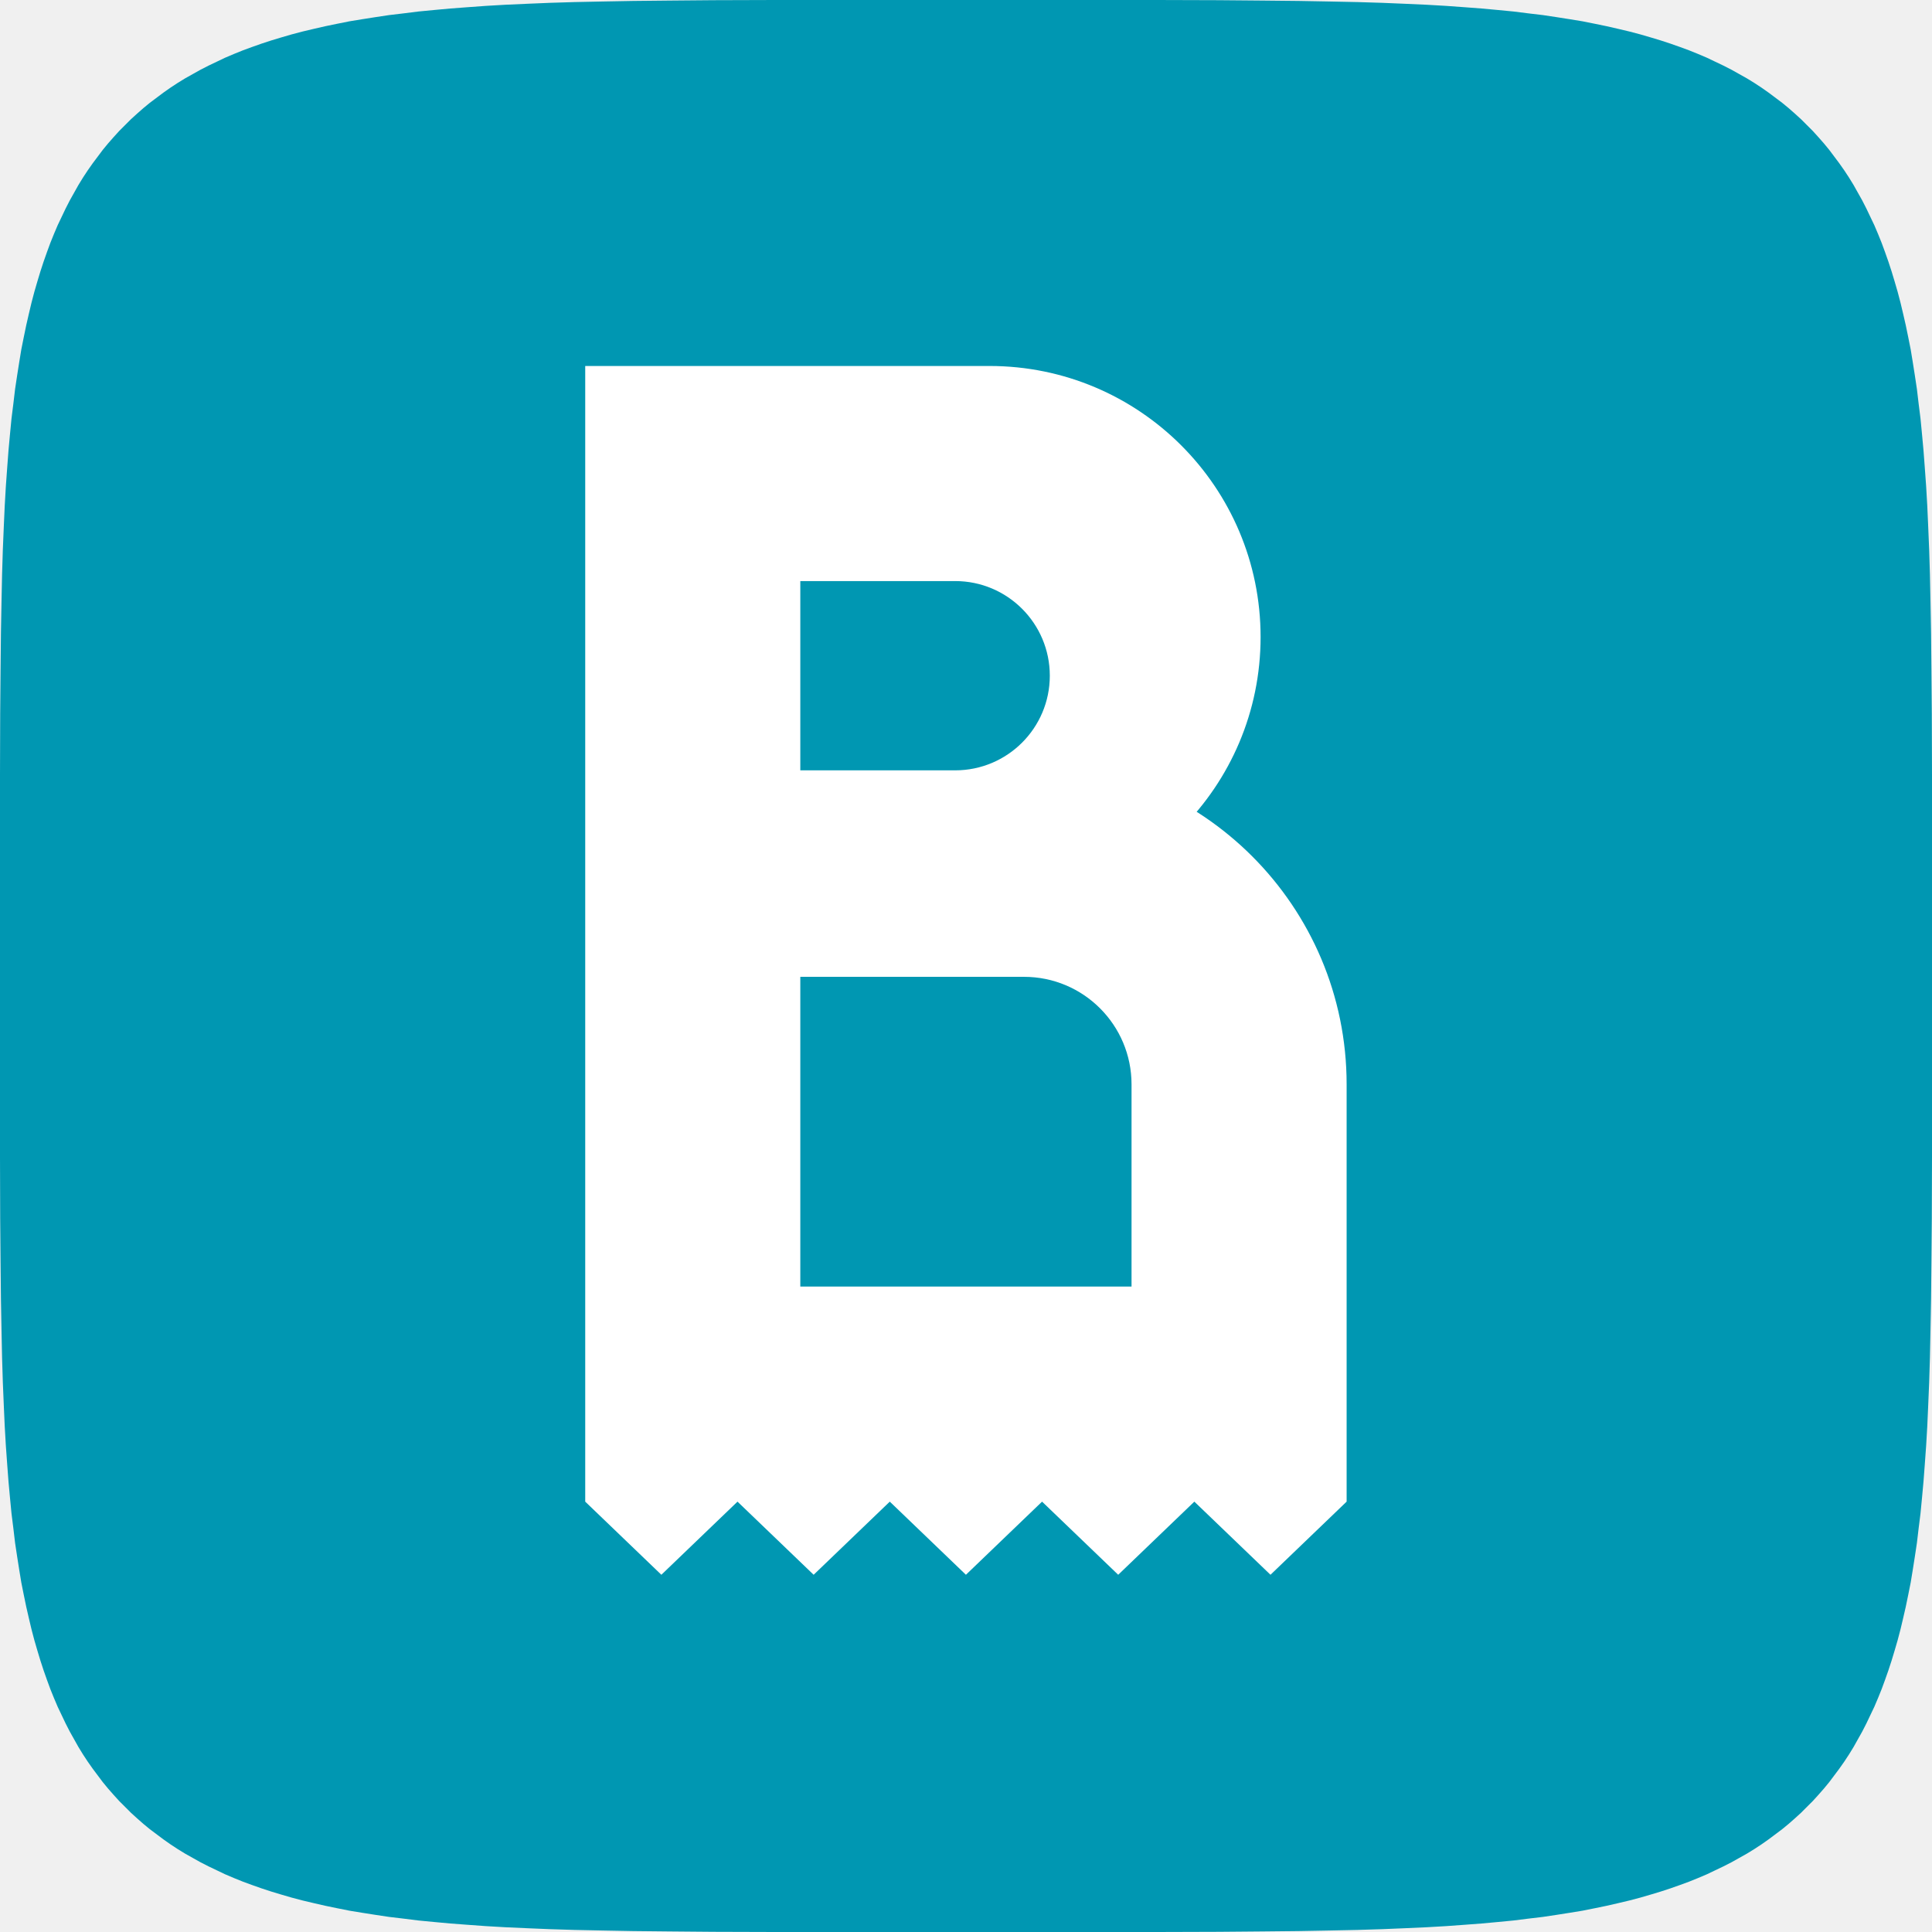
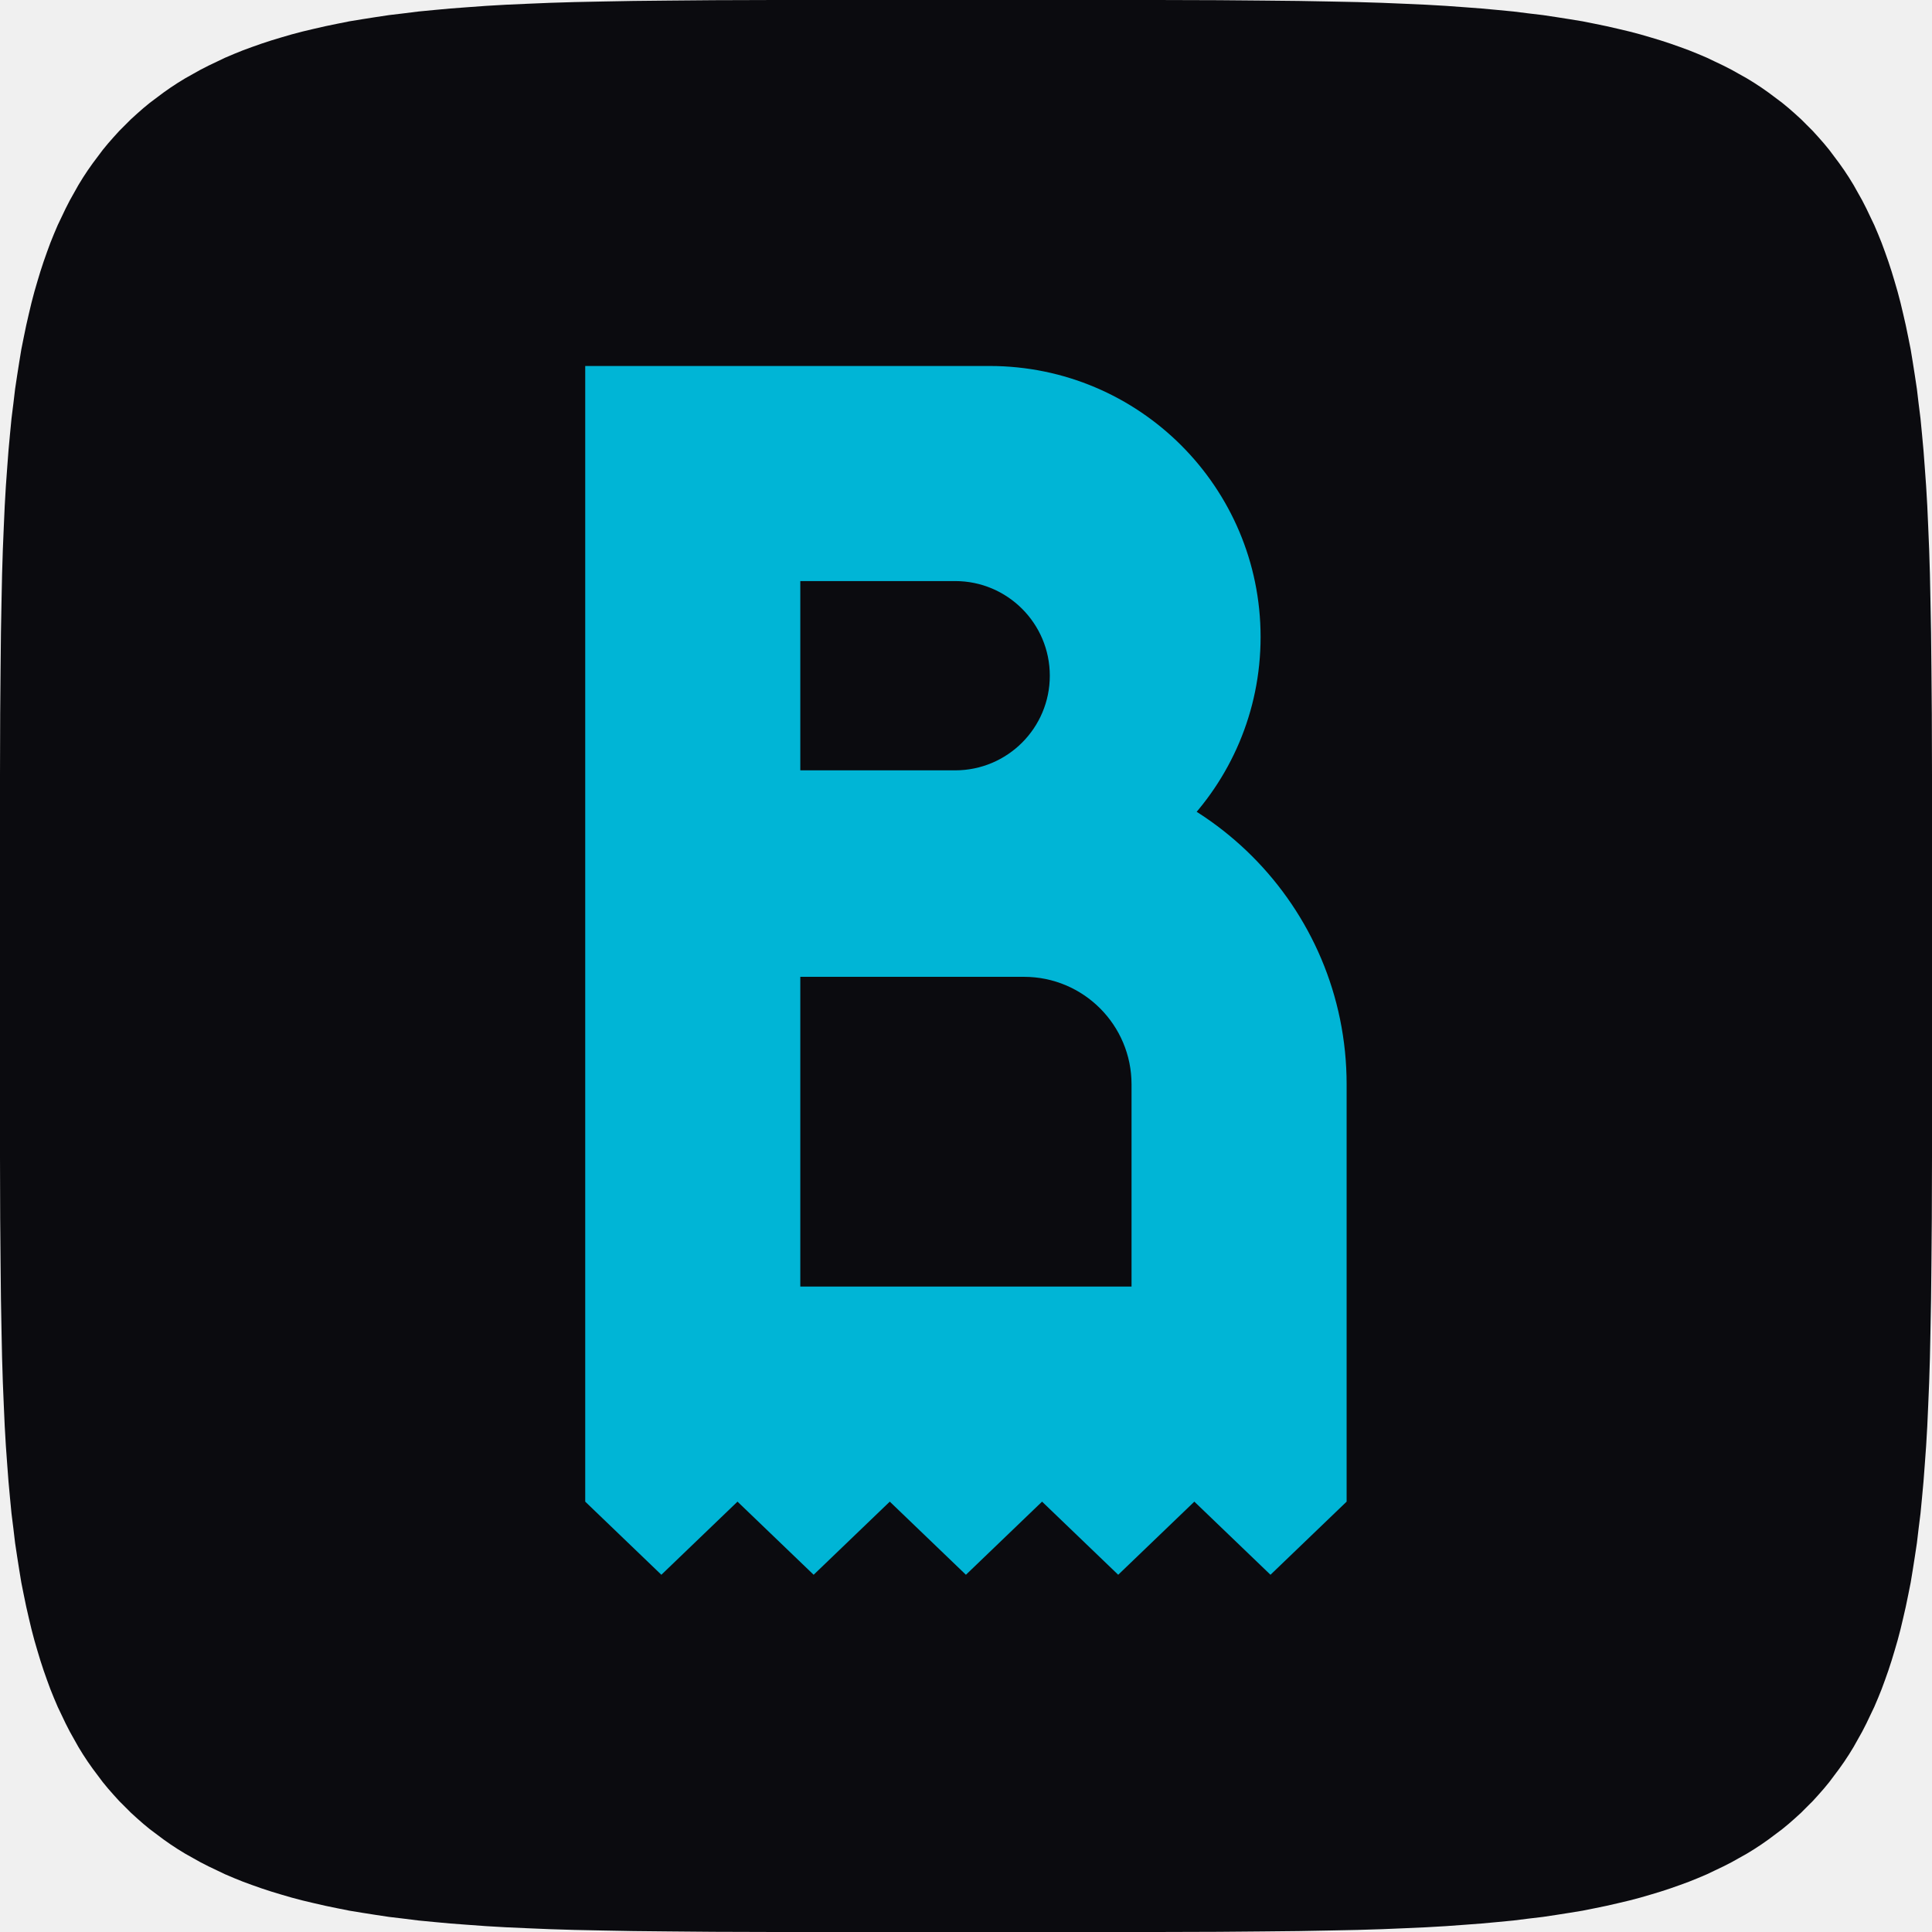
<svg xmlns="http://www.w3.org/2000/svg" viewBox="0 0 1024 1024" role="img" aria-label="Expense Buddy">
-   <path d="M1024.0,512.0L1024.0,613.4L1023.9,645.8L1023.7,669.3L1023.5,688.5L1023.2,704.9L1022.9,719.5L1022.5,732.6L1022.0,744.6L1021.5,755.8L1020.9,766.2L1020.2,775.9L1019.5,785.2L1018.7,793.9L1017.9,802.2L1016.9,810.2L1016.0,817.8L1014.9,825.1L1013.8,832.1L1012.7,838.8L1011.4,845.3L1010.1,851.6L1008.7,857.7L1007.3,863.6L1005.8,869.3L1004.2,874.8L1002.6,880.1L1000.9,885.3L999.1,890.4L997.3,895.3L995.4,900.0L993.4,904.7L991.3,909.1L989.2,913.5L987.0,917.8L984.7,921.9L982.4,926.0L980.0,929.9L977.5,933.7L974.9,937.4L972.2,941.0L969.5,944.6L966.7,948.0L963.8,951.3L960.8,954.6L957.7,957.7L954.6,960.8L951.3,963.8L948.0,966.7L944.6,969.5L941.0,972.2L937.4,974.9L933.7,977.5L929.9,980.0L926.0,982.4L921.9,984.7L917.8,987.0L913.5,989.2L909.1,991.3L904.7,993.4L900.0,995.4L895.3,997.3L890.4,999.1L885.3,1000.9L880.1,1002.6L874.8,1004.2L869.3,1005.8L863.6,1007.3L857.7,1008.7L851.6,1010.1L845.3,1011.4L838.8,1012.7L832.1,1013.8L825.1,1014.9L817.8,1016.0L810.2,1016.9L802.2,1017.9L793.9,1018.7L785.2,1019.5L775.9,1020.2L766.2,1020.9L755.8,1021.5L744.6,1022.0L732.6,1022.5L719.5,1022.9L704.9,1023.2L688.5,1023.5L669.3,1023.7L645.8,1023.9L613.4,1024.0L512.0,1024.0L410.6,1024.0L378.2,1023.9L354.7,1023.7L335.5,1023.5L319.1,1023.2L304.5,1022.9L291.4,1022.5L279.4,1022.0L268.2,1021.5L257.8,1020.9L248.1,1020.2L238.8,1019.5L230.1,1018.7L221.8,1017.9L213.8,1016.9L206.2,1016.0L198.9,1014.9L191.9,1013.8L185.2,1012.7L178.7,1011.4L172.4,1010.1L166.3,1008.7L160.4,1007.3L154.7,1005.8L149.2,1004.2L143.9,1002.6L138.7,1000.9L133.6,999.1L128.7,997.3L124.0,995.4L119.3,993.4L114.9,991.3L110.5,989.2L106.2,987.0L102.1,984.7L98.0,982.4L94.1,980.0L90.3,977.5L86.6,974.9L83.0,972.2L79.4,969.5L76.0,966.7L72.7,963.8L69.4,960.8L66.3,957.7L63.2,954.6L60.2,951.3L57.3,948.0L54.5,944.6L51.8,941.0L49.1,937.4L46.5,933.7L44.0,929.9L41.6,926.0L39.3,921.9L37.0,917.8L34.8,913.5L32.7,909.1L30.6,904.7L28.6,900.0L26.7,895.3L24.9,890.4L23.1,885.3L21.4,880.1L19.8,874.8L18.2,869.3L16.7,863.6L15.3,857.7L13.9,851.6L12.6,845.3L11.3,838.8L10.2,832.1L9.1,825.1L8.0,817.8L7.1,810.2L6.1,802.2L5.3,793.9L4.5,785.2L3.8,775.9L3.1,766.2L2.5,755.8L2.0,744.6L1.5,732.6L1.1,719.5L0.8,704.9L0.5,688.5L0.3,669.3L0.1,645.8L0.0,613.4L0.0,512.0L0.0,410.6L0.1,378.2L0.3,354.7L0.5,335.5L0.8,319.1L1.1,304.5L1.5,291.4L2.0,279.4L2.5,268.2L3.1,257.8L3.8,248.1L4.5,238.8L5.3,230.1L6.1,221.8L7.1,213.8L8.0,206.2L9.1,198.9L10.2,191.9L11.3,185.2L12.6,178.7L13.9,172.4L15.3,166.3L16.7,160.4L18.2,154.7L19.8,149.2L21.4,143.9L23.1,138.7L24.9,133.6L26.7,128.7L28.6,124.0L30.6,119.3L32.7,114.9L34.8,110.5L37.0,106.2L39.3,102.1L41.6,98.0L44.0,94.1L46.5,90.3L49.1,86.6L51.8,83.0L54.5,79.4L57.3,76.0L60.2,72.7L63.2,69.4L66.3,66.3L69.4,63.2L72.7,60.2L76.0,57.3L79.4,54.5L83.0,51.8L86.6,49.1L90.3,46.5L94.1,44.0L98.0,41.6L102.1,39.3L106.2,37.0L110.5,34.8L114.9,32.7L119.3,30.6L124.0,28.6L128.7,26.7L133.6,24.9L138.7,23.1L143.9,21.4L149.2,19.8L154.7,18.2L160.4,16.7L166.3,15.3L172.4,13.9L178.7,12.6L185.2,11.3L191.9,10.2L198.9,9.1L206.2,8.0L213.8,7.1L221.8,6.1L230.1,5.3L238.8,4.5L248.1,3.8L257.8,3.1L268.2,2.5L279.4,2.0L291.4,1.5L304.5,1.1L319.1,0.8L335.5,0.5L354.7,0.3L378.2,0.1L410.6,0.0L512.0,0.0L613.4,0.0L645.8,0.1L669.3,0.3L688.5,0.5L704.9,0.8L719.5,1.1L732.6,1.5L744.6,2.0L755.8,2.5L766.2,3.1L775.9,3.8L785.2,4.5L793.9,5.3L802.2,6.1L810.2,7.1L817.8,8.0L825.1,9.1L832.1,10.2L838.8,11.3L845.3,12.6L851.6,13.9L857.7,15.3L863.6,16.7L869.3,18.2L874.8,19.8L880.1,21.4L885.3,23.1L890.4,24.9L895.3,26.7L900.0,28.6L904.7,30.6L909.1,32.7L913.5,34.8L917.8,37.0L921.9,39.3L926.0,41.6L929.9,44.0L933.7,46.5L937.4,49.1L941.0,51.8L944.6,54.5L948.0,57.3L951.3,60.2L954.6,63.2L957.7,66.3L960.8,69.4L963.8,72.7L966.7,76.0L969.5,79.4L972.2,83.0L974.9,86.6L977.5,90.3L980.0,94.1L982.4,98.0L984.7,102.1L987.0,106.2L989.2,110.5L991.3,114.9L993.4,119.3L995.4,124.0L997.3,128.7L999.1,133.6L1000.9,138.7L1002.6,143.9L1004.2,149.2L1005.8,154.7L1007.3,160.4L1008.7,166.3L1010.1,172.4L1011.4,178.7L1012.7,185.2L1013.8,191.9L1014.9,198.9L1016.0,206.2L1016.9,213.8L1017.9,221.8L1018.7,230.1L1019.5,238.8L1020.2,248.1L1020.9,257.8L1021.5,268.2L1022.0,279.4L1022.5,291.4L1022.9,304.5L1023.2,319.1L1023.5,335.5L1023.7,354.7L1023.9,378.2L1024.0,410.6Z" fill="#0097B2" />
+   <path d="M1024.0,512.0L1024.0,613.4L1023.9,645.8L1023.7,669.3L1023.5,688.5L1023.2,704.9L1022.9,719.5L1022.5,732.6L1022.0,744.6L1021.5,755.8L1020.9,766.2L1020.2,775.9L1019.5,785.2L1018.7,793.9L1017.9,802.2L1016.9,810.2L1016.0,817.8L1014.9,825.1L1013.8,832.1L1012.7,838.8L1011.4,845.3L1010.1,851.6L1008.7,857.7L1007.3,863.6L1005.8,869.3L1004.2,874.8L1002.6,880.1L1000.9,885.3L999.1,890.4L997.3,895.3L995.4,900.0L993.4,904.7L991.3,909.1L989.2,913.5L987.0,917.8L984.7,921.9L982.4,926.0L980.0,929.9L977.5,933.7L974.9,937.4L972.2,941.0L969.5,944.6L966.7,948.0L963.8,951.3L960.8,954.6L957.7,957.7L954.6,960.8L951.3,963.8L948.0,966.7L944.6,969.5L941.0,972.2L937.4,974.9L933.7,977.5L929.9,980.0L926.0,982.4L921.9,984.7L917.8,987.0L913.5,989.2L909.1,991.3L904.7,993.4L900.0,995.4L895.3,997.3L890.4,999.1L885.3,1000.9L880.1,1002.6L874.8,1004.2L869.3,1005.8L863.6,1007.3L857.7,1008.7L851.6,1010.1L845.3,1011.4L838.8,1012.7L832.1,1013.8L825.1,1014.9L817.8,1016.0L810.2,1016.9L802.2,1017.9L793.9,1018.7L785.2,1019.5L775.9,1020.2L766.2,1020.9L755.8,1021.5L744.6,1022.0L732.6,1022.5L719.5,1022.9L704.9,1023.2L688.5,1023.5L669.3,1023.7L645.8,1023.9L613.4,1024.0L512.0,1024.0L410.6,1024.0L378.2,1023.9L354.7,1023.7L335.5,1023.5L319.1,1023.2L304.5,1022.9L291.4,1022.5L279.4,1022.0L268.2,1021.5L257.8,1020.9L248.1,1020.2L238.8,1019.5L230.1,1018.7L221.8,1017.9L213.8,1016.9L206.2,1016.0L198.9,1014.9L191.9,1013.8L185.2,1012.7L178.7,1011.4L172.4,1010.1L166.3,1008.7L160.4,1007.3L154.7,1005.8L149.2,1004.2L143.9,1002.6L138.7,1000.9L133.6,999.1L128.7,997.3L124.0,995.4L119.3,993.4L114.9,991.3L110.5,989.2L106.2,987.0L102.1,984.7L98.0,982.4L94.1,980.0L90.3,977.5L86.6,974.9L83.0,972.2L79.4,969.5L76.0,966.7L72.7,963.8L69.4,960.8L66.3,957.7L63.2,954.6L60.2,951.3L57.3,948.0L54.5,944.6L51.8,941.0L49.1,937.4L46.5,933.7L44.0,929.9L41.6,926.0L39.3,921.9L37.0,917.8L34.8,913.5L32.7,909.1L30.6,904.7L28.6,900.0L26.7,895.3L24.9,890.4L23.1,885.3L21.4,880.1L19.8,874.8L18.2,869.3L16.7,863.6L15.3,857.7L13.9,851.6L12.6,845.3L11.3,838.8L10.2,832.1L9.1,825.1L8.0,817.8L7.1,810.2L6.1,802.2L5.3,793.9L4.5,785.2L3.8,775.9L3.1,766.2L2.5,755.8L2.0,744.6L1.5,732.6L1.1,719.5L0.8,704.9L0.5,688.5L0.3,669.3L0.1,645.8L0.0,613.4L0.0,512.0L0.0,410.6L0.1,378.2L0.3,354.7L0.5,335.5L0.8,319.1L1.1,304.5L1.5,291.4L2.0,279.4L2.5,268.2L3.1,257.8L3.8,248.1L4.5,238.8L5.3,230.1L6.1,221.8L7.1,213.8L8.0,206.2L9.1,198.9L10.2,191.9L11.3,185.2L12.6,178.7L13.9,172.4L15.3,166.3L16.7,160.4L18.2,154.7L19.8,149.2L21.4,143.9L23.1,138.7L24.9,133.6L26.7,128.7L28.6,124.0L30.6,119.3L32.7,114.9L34.8,110.5L37.0,106.2L39.3,102.1L41.6,98.0L44.0,94.1L46.5,90.3L49.1,86.6L51.8,83.0L54.5,79.4L57.3,76.0L60.2,72.7L63.2,69.4L66.3,66.3L69.4,63.2L72.7,60.2L76.0,57.3L79.4,54.5L83.0,51.8L86.6,49.1L90.3,46.5L94.1,44.0L98.0,41.6L102.1,39.3L106.2,37.0L110.5,34.8L114.9,32.7L119.3,30.6L124.0,28.6L128.7,26.7L133.6,24.9L138.7,23.1L143.9,21.4L149.2,19.8L154.7,18.2L160.4,16.7L166.3,15.3L172.4,13.9L178.7,12.6L185.2,11.3L191.9,10.2L198.9,9.1L206.2,8.0L213.8,7.1L221.8,6.1L230.1,5.3L238.8,4.5L248.1,3.8L257.8,3.1L268.2,2.5L279.4,2.0L291.4,1.5L304.5,1.1L319.1,0.8L335.5,0.5L354.7,0.3L378.2,0.1L410.6,0.0L512.0,0.0L613.4,0.0L645.8,0.1L669.3,0.3L688.5,0.5L704.9,0.8L719.5,1.1L732.6,1.5L744.6,2.0L755.8,2.5L766.2,3.1L775.9,3.8L785.2,4.5L793.9,5.3L802.2,6.1L810.2,7.1L817.8,8.0L825.1,9.1L832.1,10.2L838.8,11.3L845.3,12.6L851.6,13.9L857.7,15.3L863.6,16.7L869.3,18.2L874.8,19.8L880.1,21.4L885.3,23.1L890.4,24.9L895.3,26.7L900.0,28.6L904.7,30.6L909.1,32.7L913.5,34.8L917.8,37.0L921.9,39.3L926.0,41.6L929.9,44.0L933.7,46.5L937.4,49.1L941.0,51.8L944.6,54.5L948.0,57.3L951.3,60.2L954.6,63.2L957.7,66.3L960.8,69.4L963.8,72.7L966.7,76.0L969.5,79.4L972.2,83.0L974.9,86.6L977.5,90.3L980.0,94.1L982.4,98.0L984.7,102.1L987.0,106.2L989.2,110.5L991.3,114.9L993.4,119.3L995.4,124.0L997.3,128.7L999.1,133.6L1000.9,138.7L1002.6,143.9L1004.2,149.2L1005.8,154.7L1007.3,160.4L1008.7,166.3L1010.1,172.4L1011.4,178.7L1012.7,185.2L1013.8,191.9L1014.9,198.9L1016.0,206.2L1016.9,213.8L1017.9,221.8L1018.7,230.1L1019.5,238.8L1020.2,248.1L1020.9,257.8L1021.5,268.2L1022.0,279.4L1022.5,291.4L1022.9,304.5L1023.2,319.1L1023.5,335.5L1023.7,354.7L1023.9,378.2L1024.0,410.6Z" fill="#0B0B0F" />
  <g transform="translate(-91.1,-70.5) scale(1.14)">
-     <path fill="#FFFFFF" d="M352,232H540A126,126 0 0 1 540,484H352ZM352,416H556A150,150 0 0 1 706,566V760L670.6,794.0L635.2,760.0L599.8,794.0L564.4,760.0L529.0,794.0L493.6,760.0L458.2,794.0L422.8,760.0L387.4,794.0L352.0,760.0Z" />
-     <path fill="#0097B2" d="M452,332H524A44,44 0 0 1 524,420H452ZM452,516H556A50,50 0 0 1 606,566V660H452Z" />
+     <path fill="#00B5D6" d="M352,232H540A126,126 0 0 1 540,484H352ZM352,416H556A150,150 0 0 1 706,566V760L670.6,794.0L635.2,760.0L599.8,794.0L564.4,760.0L529.0,794.0L493.6,760.0L458.2,794.0L422.8,760.0L387.4,794.0L352.0,760.0Z" />
+     <path fill="#0B0B0F" d="M452,332H524A44,44 0 0 1 524,420H452ZM452,516H556A50,50 0 0 1 606,566V660H452Z" />
  </g>
</svg>
